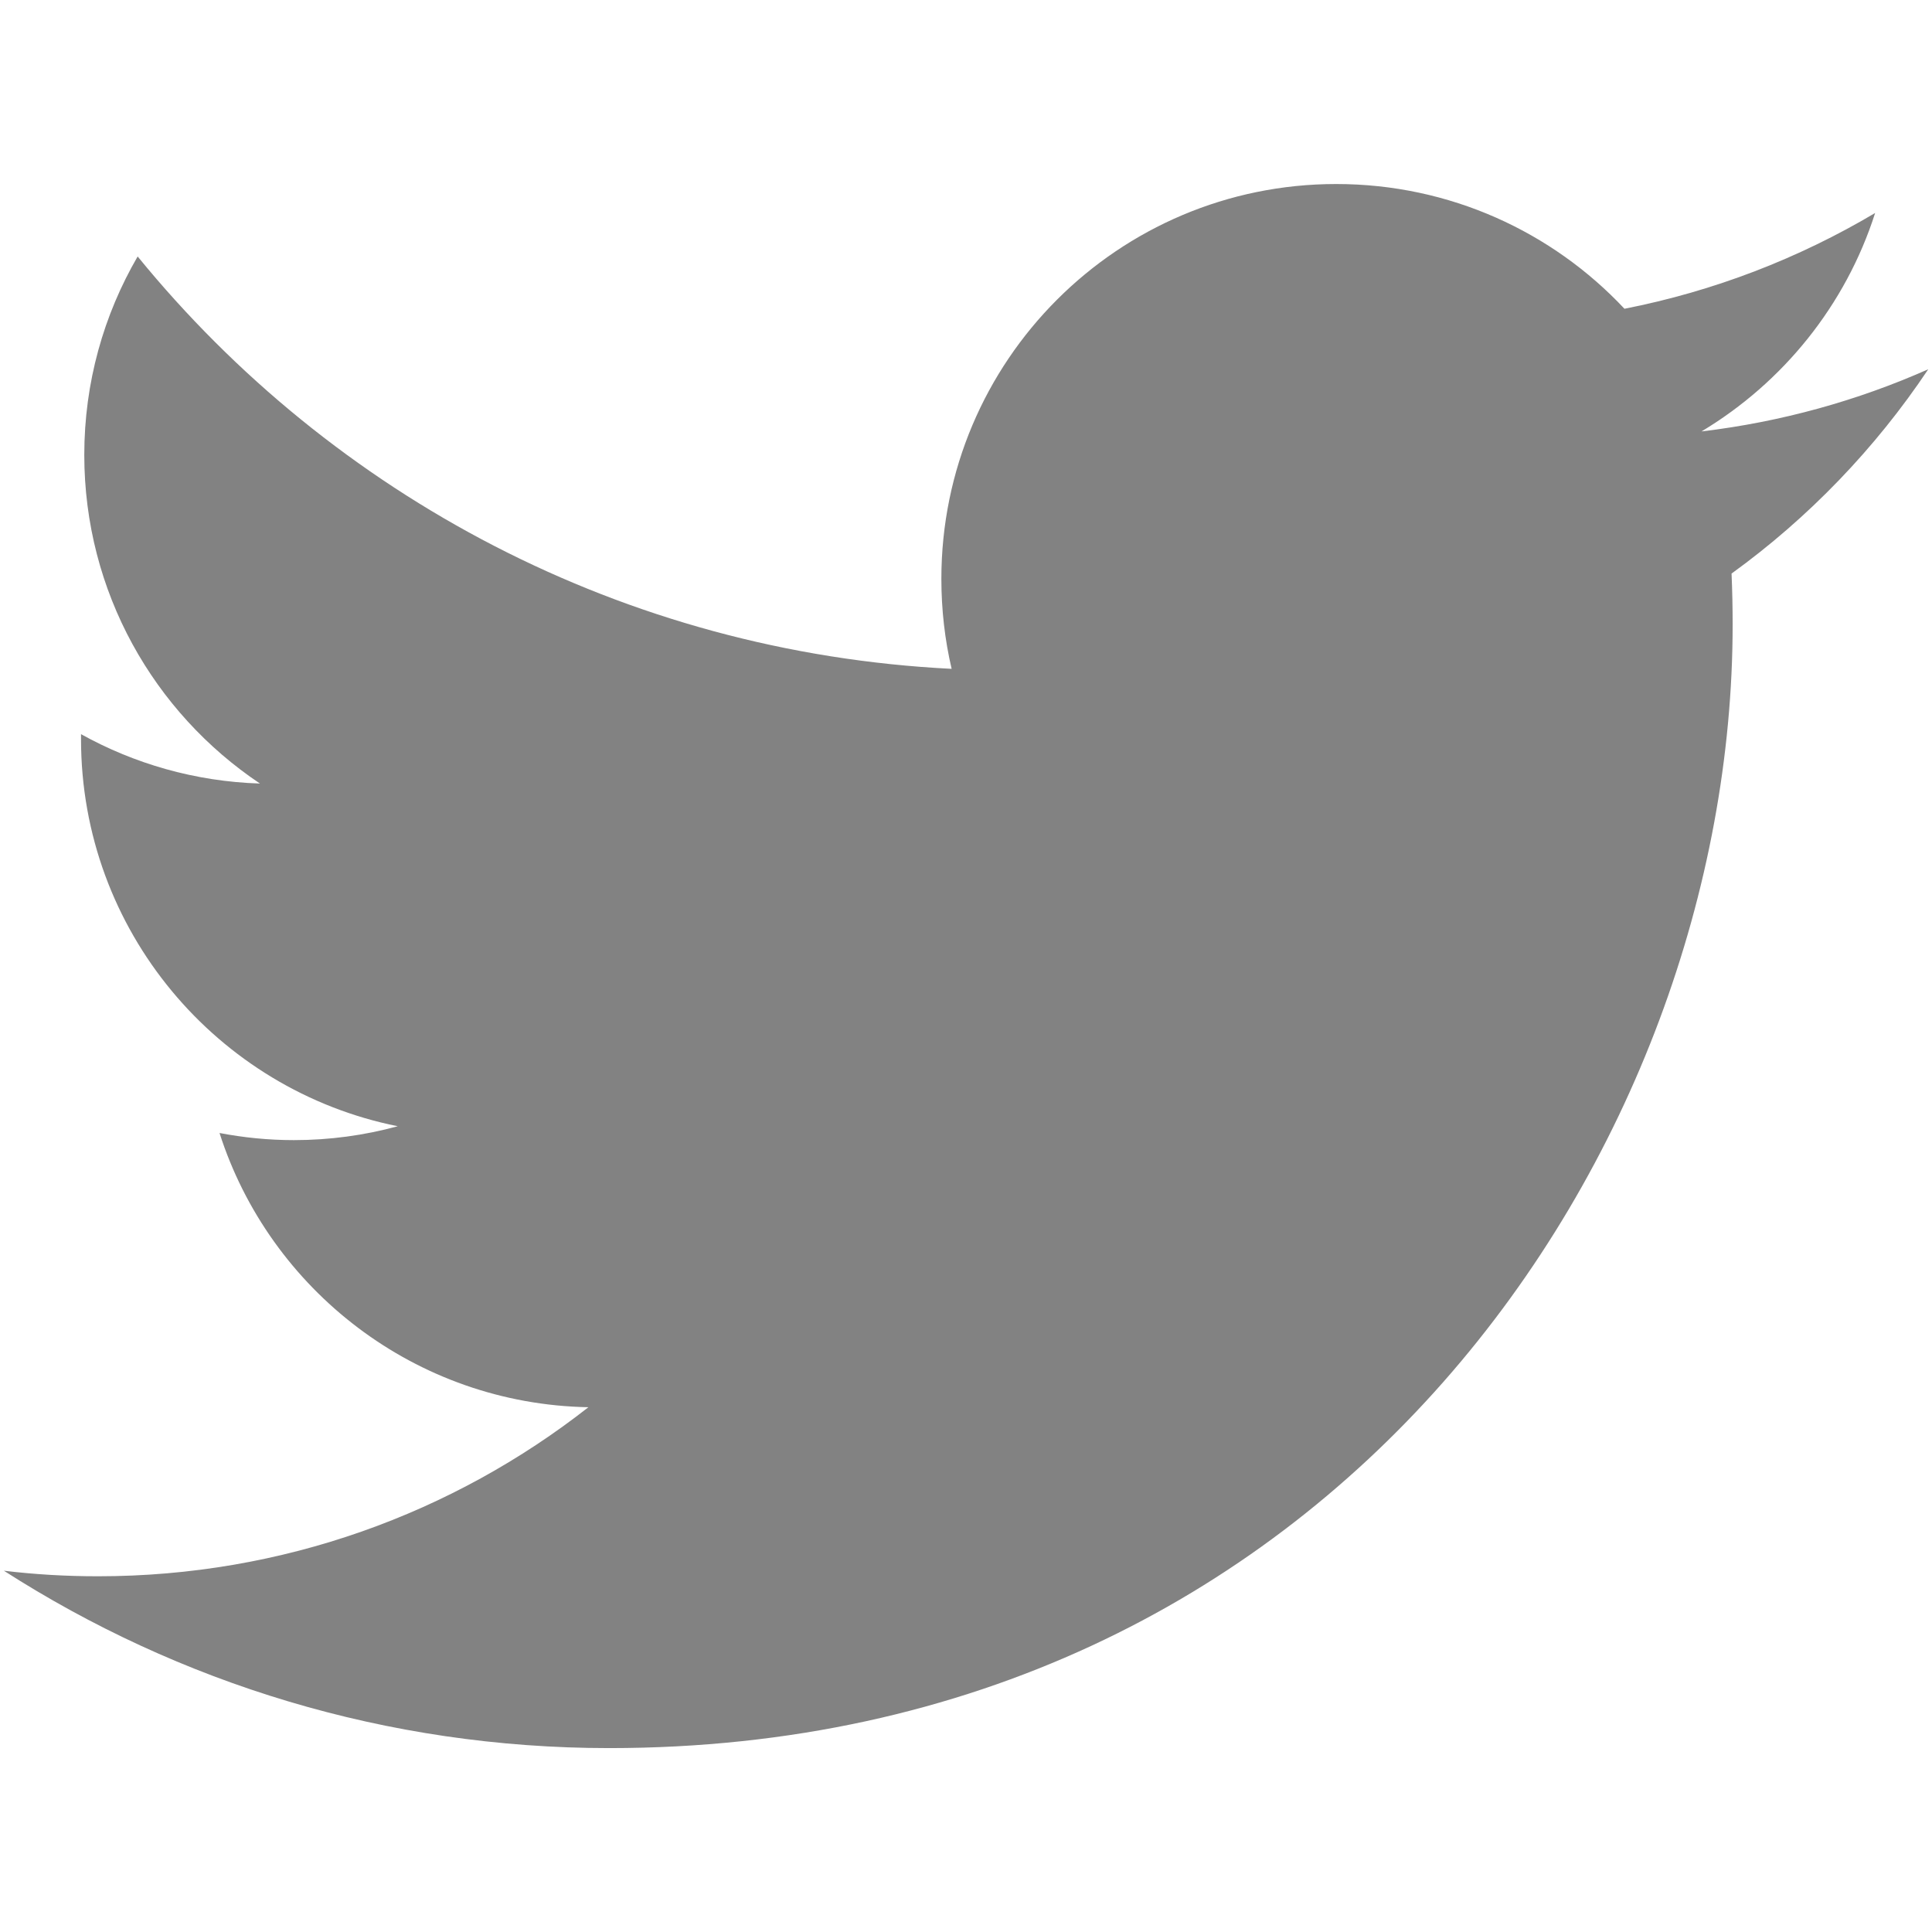
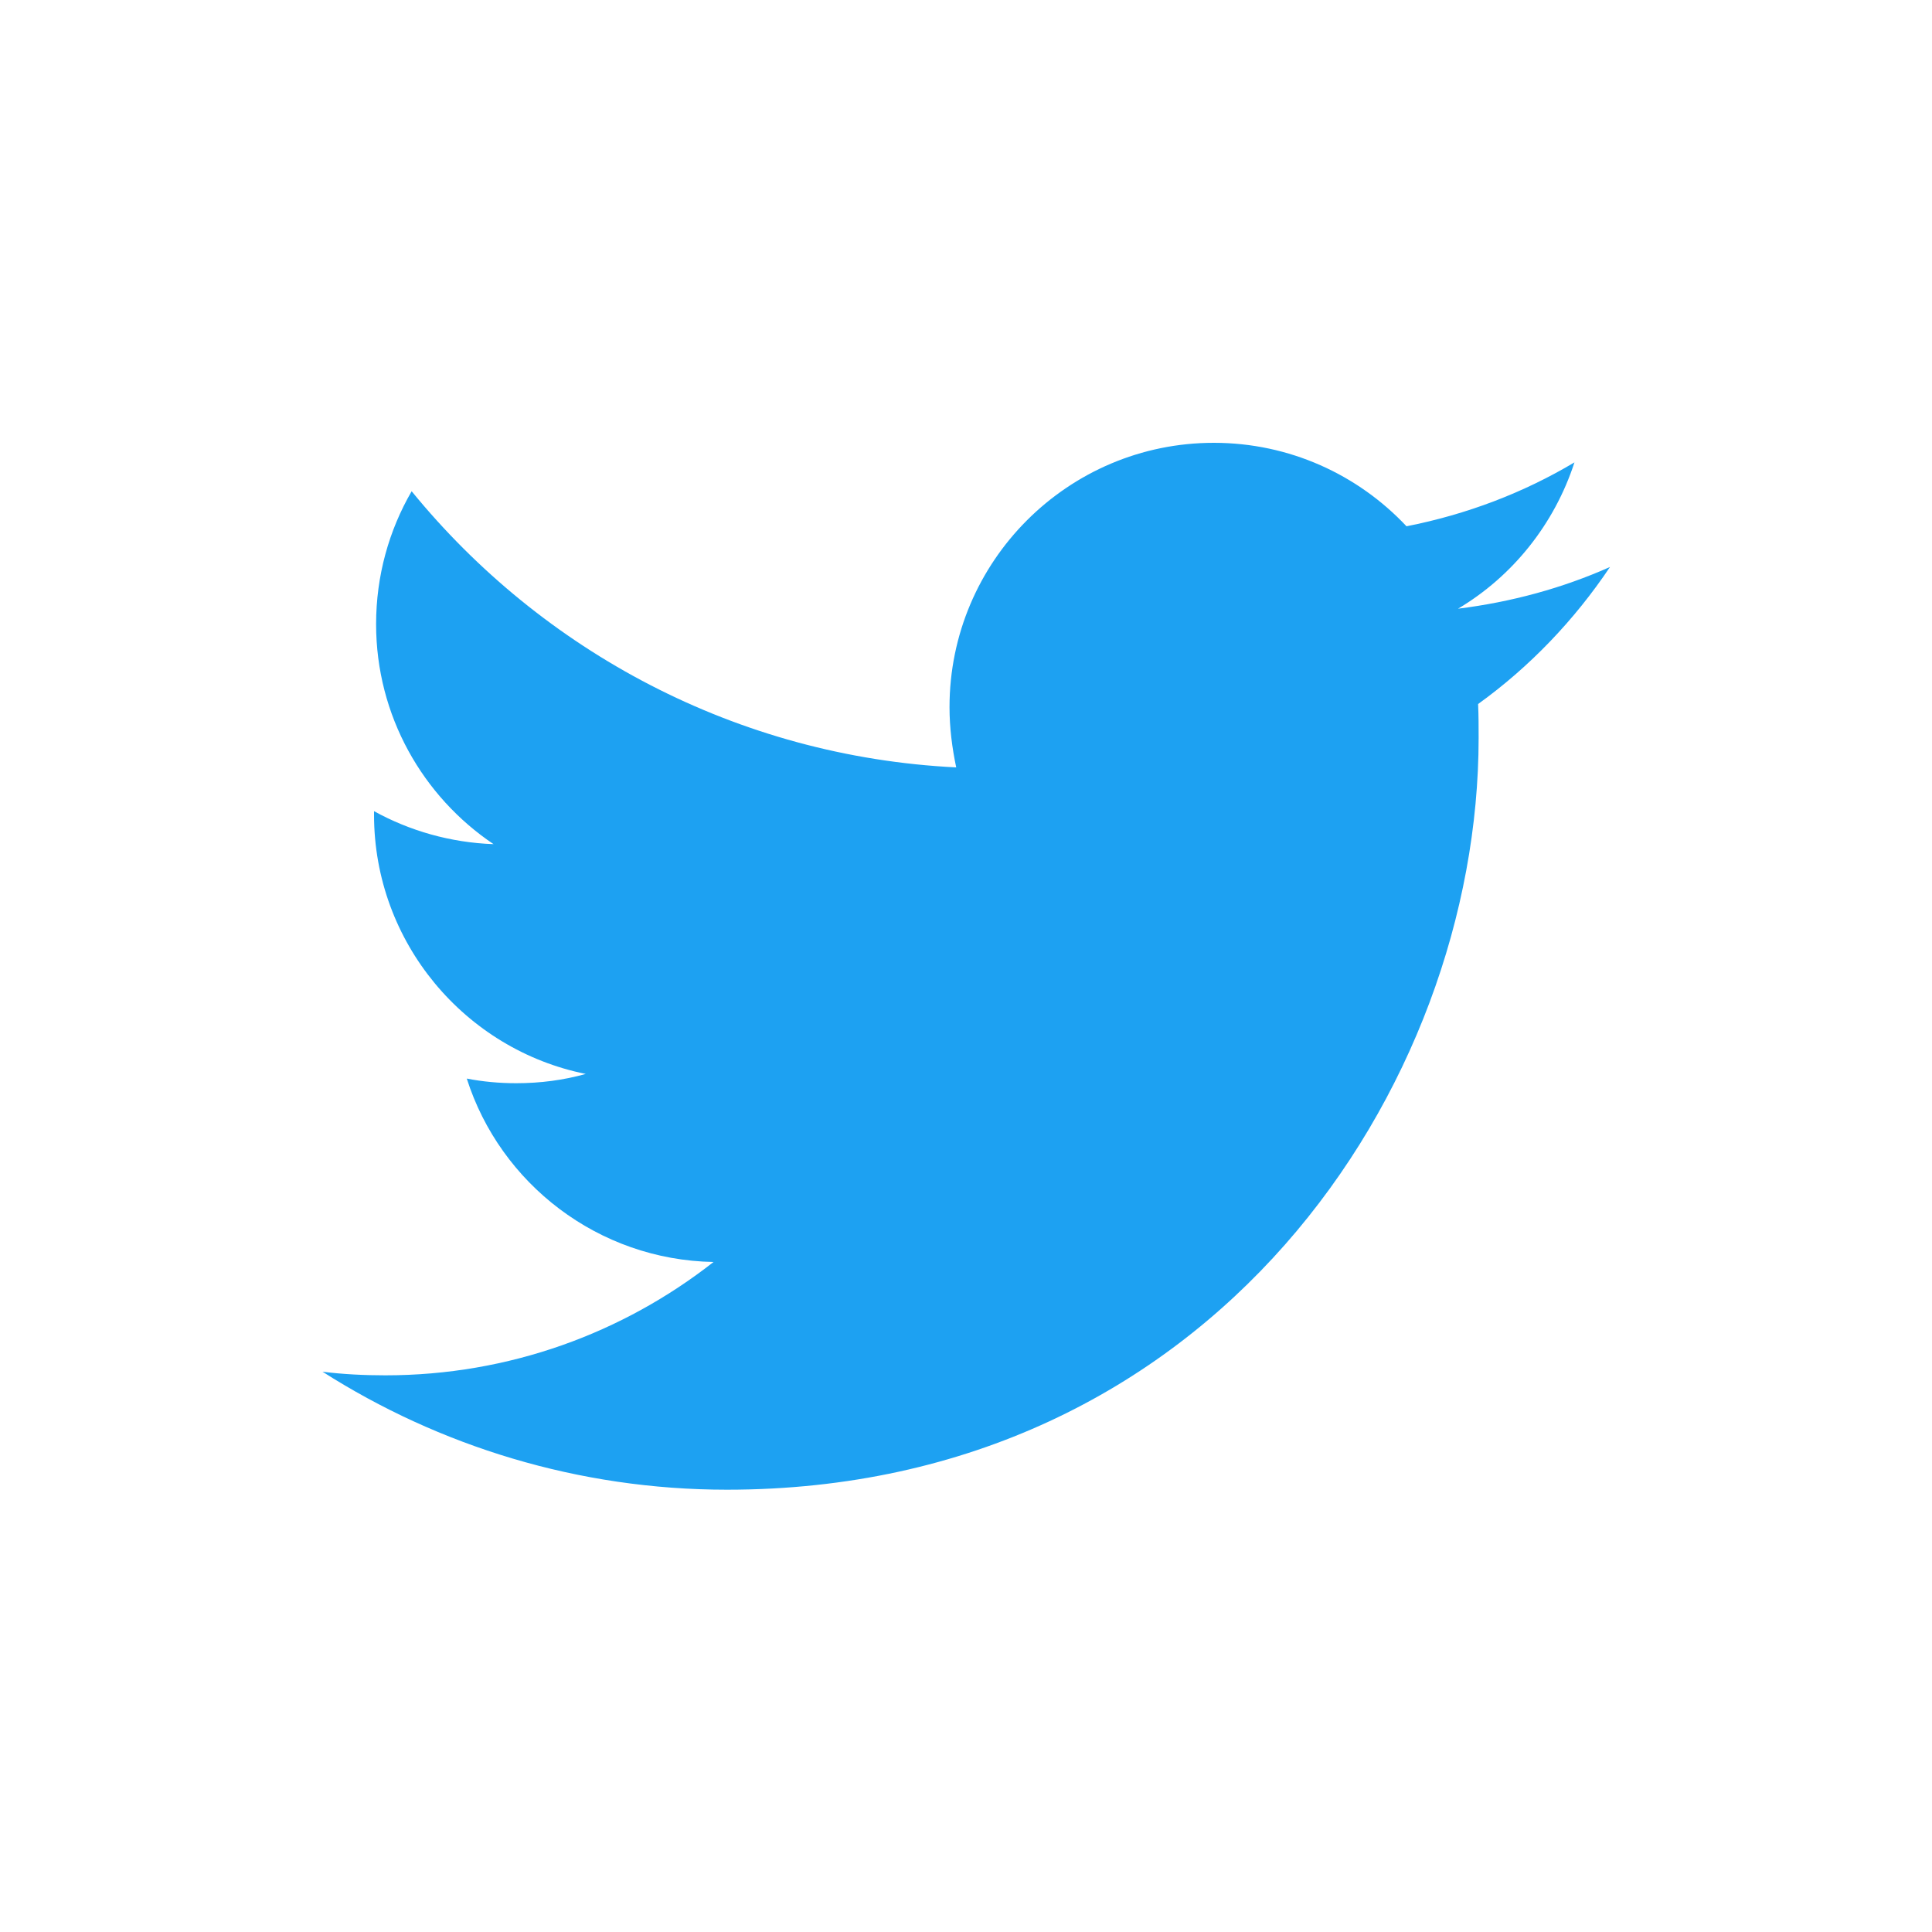
- <svg viewBox="0 0 16 16" width="16px" height="16px">
-   <path fill="#828282" d="M15.969,3.058c-0.586,0.26-1.217,0.436-1.878,0.515c0.675-0.405,1.194-1.045,1.438-1.809c-0.632,0.375-1.332,0.647-2.076,0.793c-0.596-0.636-1.446-1.033-2.387-1.033c-1.806,0-3.27,1.464-3.27,3.27 c0,0.256,0.029,0.506,0.085,0.745C5.163,5.404,2.753,4.102,1.14,2.124C0.859,2.607,0.698,3.168,0.698,3.767 c0,1.134,0.577,2.135,1.455,2.722C1.616,6.472,1.112,6.325,0.671,6.08c0,0.014,0,0.027,0,0.041c0,1.584,1.127,2.906,2.623,3.206 C3.02,9.402,2.731,9.442,2.433,9.442c-0.211,0-0.416-0.021-0.615-0.059c0.416,1.299,1.624,2.245,3.055,2.271 c-1.119,0.877-2.529,1.4-4.061,1.4c-0.264,0-0.524-0.015-0.78-0.046c1.447,0.928,3.166,1.469,5.013,1.469 c6.015,0,9.304-4.983,9.304-9.304c0-0.142-0.003-0.283-0.009-0.423C14.976,4.29,15.531,3.714,15.969,3.058z" />
+ <svg xmlns="http://www.w3.org/2000/svg" version="1.1" id="Twitter_Blud" x="0px" y="0px" viewBox="0 0 375 304.7" style="enable-background:new 0 0 375 304.7;" xml:space="preserve" width="24px" height="24px">
+   <style type="text/css">
+ 	.st0{fill:#1DA1F2;}
+ </style>
+   <g>
+     <path class="st0" d="M141.1,254c94.3,0,145.9-78.2,145.9-145.9c0-2.2,0-4.4-0.1-6.6c10-7.2,18.7-16.3,25.6-26.6   c-9.2,4.1-19.1,6.8-29.5,8.1c10.6-6.3,18.7-16.4,22.6-28.4c-9.9,5.9-20.9,10.1-32.6,12.4c-9.4-10-22.7-16.2-37.4-16.2   c-28.3,0-51.3,23-51.3,51.3c0,4,0.5,7.9,1.3,11.7c-42.6-2.1-80.4-22.6-105.7-53.6C75.5,67.8,73,76.6,73,86   c0,17.8,9.1,33.5,22.8,42.7c-8.4-0.3-16.3-2.6-23.2-6.4c0,0.2,0,0.4,0,0.7c0,24.8,17.7,45.6,41.1,50.3c-4.3,1.2-8.8,1.8-13.5,1.8   c-3.3,0-6.5-0.3-9.6-0.9c6.5,20.4,25.5,35.2,47.9,35.6c-17.6,13.8-39.7,22-63.7,22c-4.1,0-8.2-0.2-12.2-0.7   C85.2,245.5,112.2,254,141.1,254" />
+   </g>
</svg>
